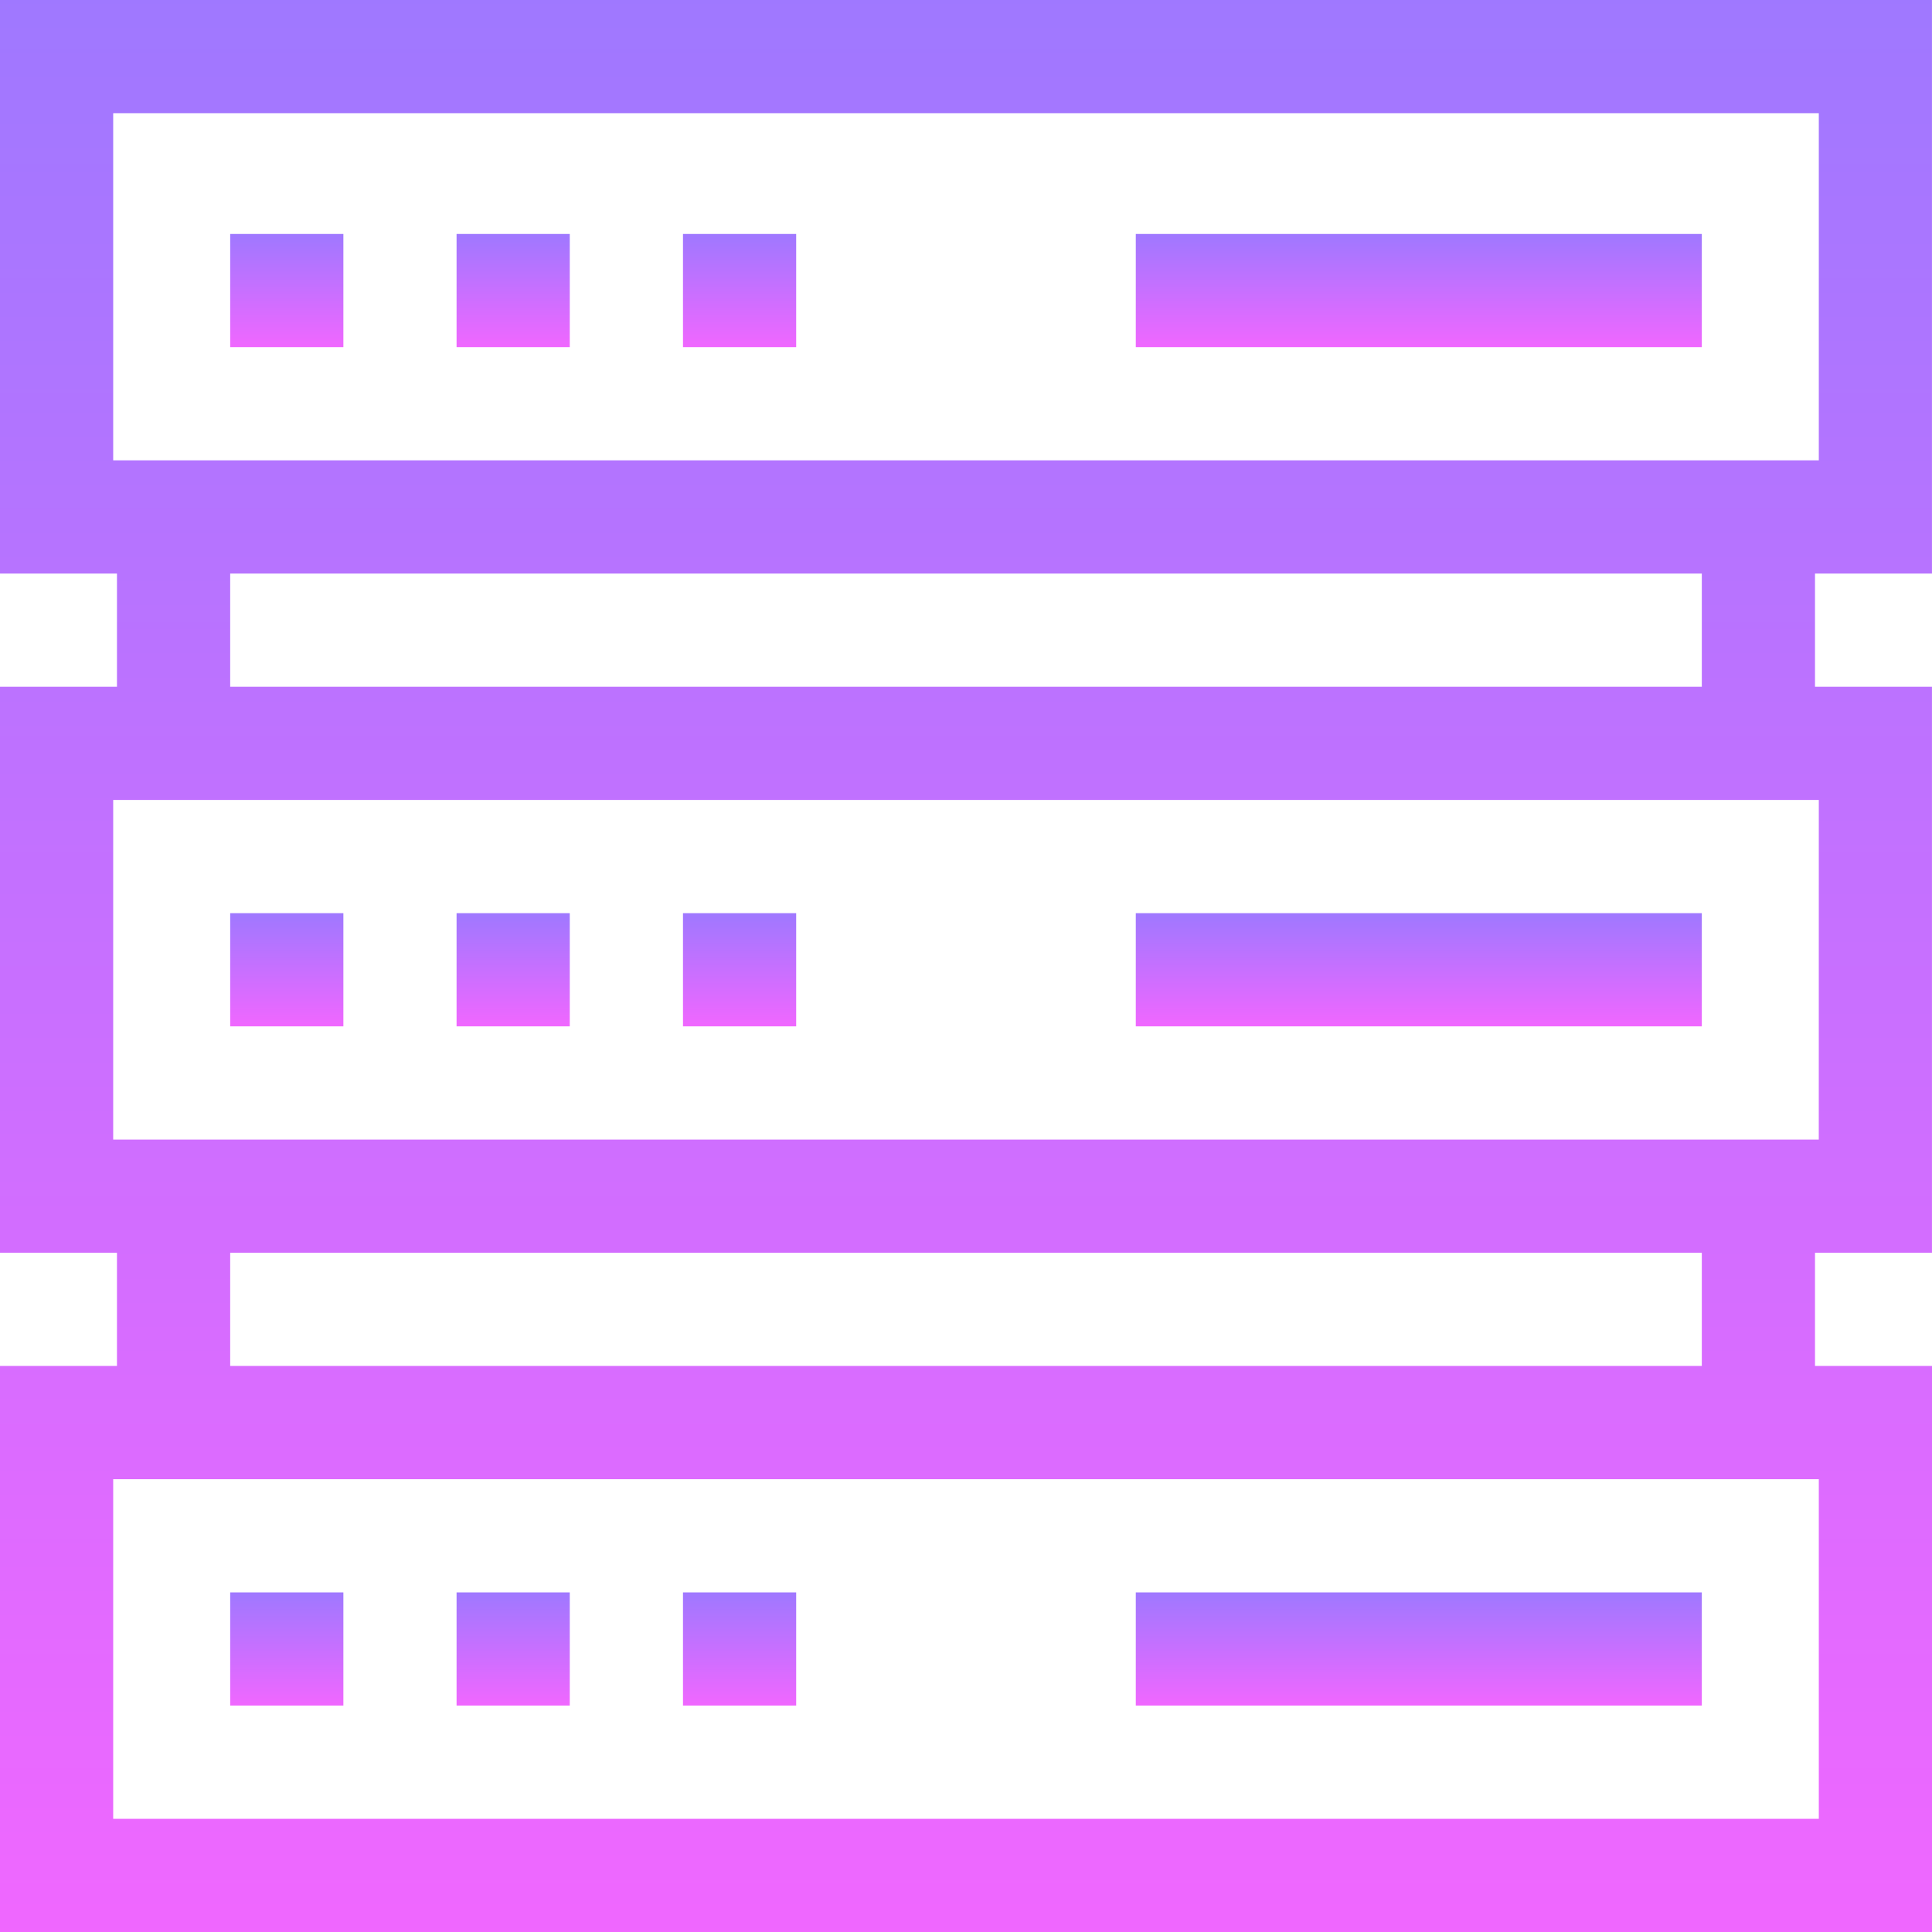
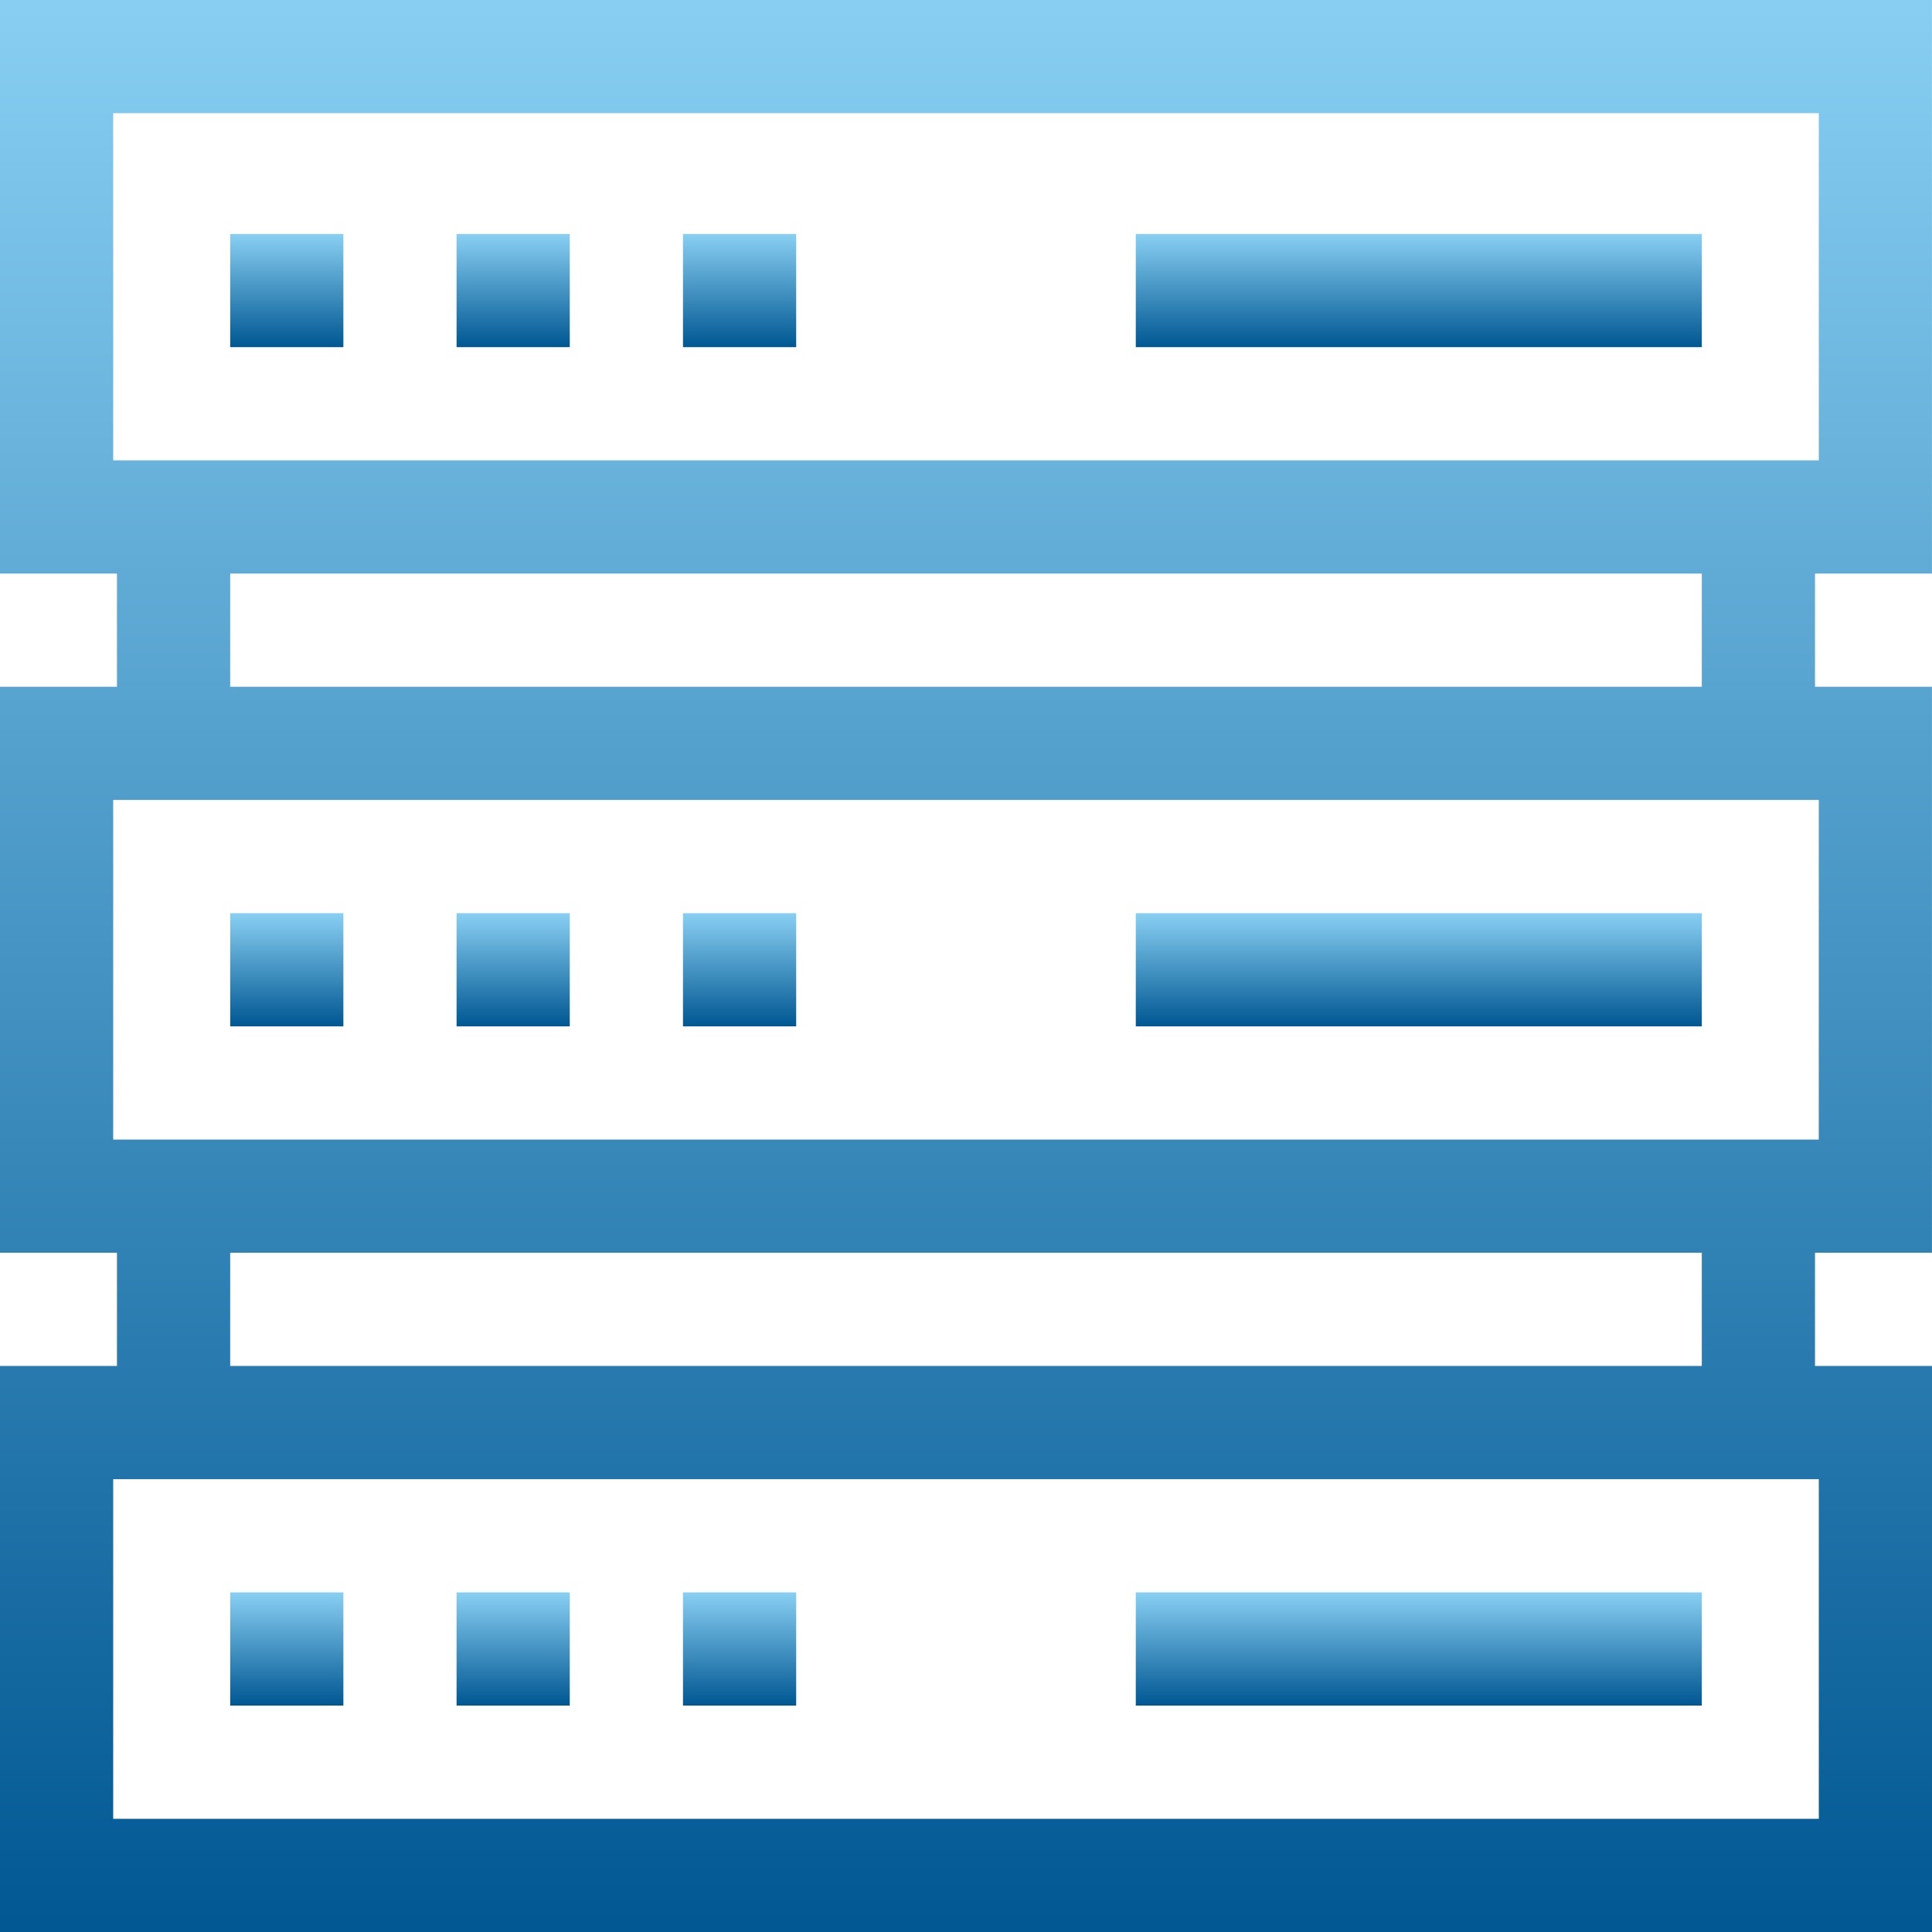
<svg xmlns="http://www.w3.org/2000/svg" id="services1" width="54.295" height="54.295" viewBox="0 0 54.295 54.295">
  <defs>
    <linearGradient id="linear-gradient" x1="0.5" x2="0.5" y2="1" gradientUnits="objectBoundingBox">
-       <stop offset="0" stop-color="#9f78ff" />
-       <stop offset="1" stop-color="#f067ff" />
+       <stop offset="0" stop-color="#89CFF3" />
+       <stop offset="1" stop-color="#005792" />
    </linearGradient>
  </defs>
  <path id="Path_61" data-name="Path 61" d="M0,16.119H3.287V19.3H0V35.207H3.287v3.181H0V54.295H54.295V38.388H51.007V35.207h3.287V19.3H51.007V16.119h3.287V0H0ZM51.114,51.114H3.181V41.57H51.114ZM47.826,38.388H6.469V35.207H47.826Zm3.287-6.363H3.181V22.481H51.114ZM47.826,19.3H6.469V16.119H47.826ZM3.181,3.181H51.114v9.756H3.181Z" fill="url(#linear-gradient)" />
  <path id="Path_62" data-name="Path 62" d="M61,62h3.181v3.181H61Z" transform="translate(-54.531 -55.425)" fill="url(#linear-gradient)" />
  <path id="Path_63" data-name="Path 63" d="M121,62h3.181v3.181H121Z" transform="translate(-108.169 -55.425)" fill="url(#linear-gradient)" />
  <path id="Path_64" data-name="Path 64" d="M181,62h3.181v3.181H181Z" transform="translate(-161.806 -55.425)" fill="url(#linear-gradient)" />
  <path id="Path_65" data-name="Path 65" d="M301,62h15.907v3.181H301Z" transform="translate(-269.081 -55.425)" fill="url(#linear-gradient)" />
  <path id="Path_66" data-name="Path 66" d="M61,242h3.181v3.181H61Z" transform="translate(-54.531 -216.337)" fill="url(#linear-gradient)" />
  <path id="Path_67" data-name="Path 67" d="M121,242h3.181v3.181H121Z" transform="translate(-108.169 -216.337)" fill="url(#linear-gradient)" />
  <path id="Path_68" data-name="Path 68" d="M181,242h3.181v3.181H181Z" transform="translate(-161.806 -216.337)" fill="url(#linear-gradient)" />
  <path id="Path_69" data-name="Path 69" d="M301,242h15.907v3.181H301Z" transform="translate(-269.081 -216.337)" fill="url(#linear-gradient)" />
  <path id="Path_70" data-name="Path 70" d="M61,422h3.181v3.181H61Z" transform="translate(-54.531 -377.249)" fill="url(#linear-gradient)" />
  <path id="Path_71" data-name="Path 71" d="M121,422h3.181v3.181H121Z" transform="translate(-108.169 -377.249)" fill="url(#linear-gradient)" />
  <path id="Path_72" data-name="Path 72" d="M181,422h3.181v3.181H181Z" transform="translate(-161.806 -377.249)" fill="url(#linear-gradient)" />
  <path id="Path_73" data-name="Path 73" d="M301,422h15.907v3.181H301Z" transform="translate(-269.081 -377.249)" fill="url(#linear-gradient)" />
</svg>
